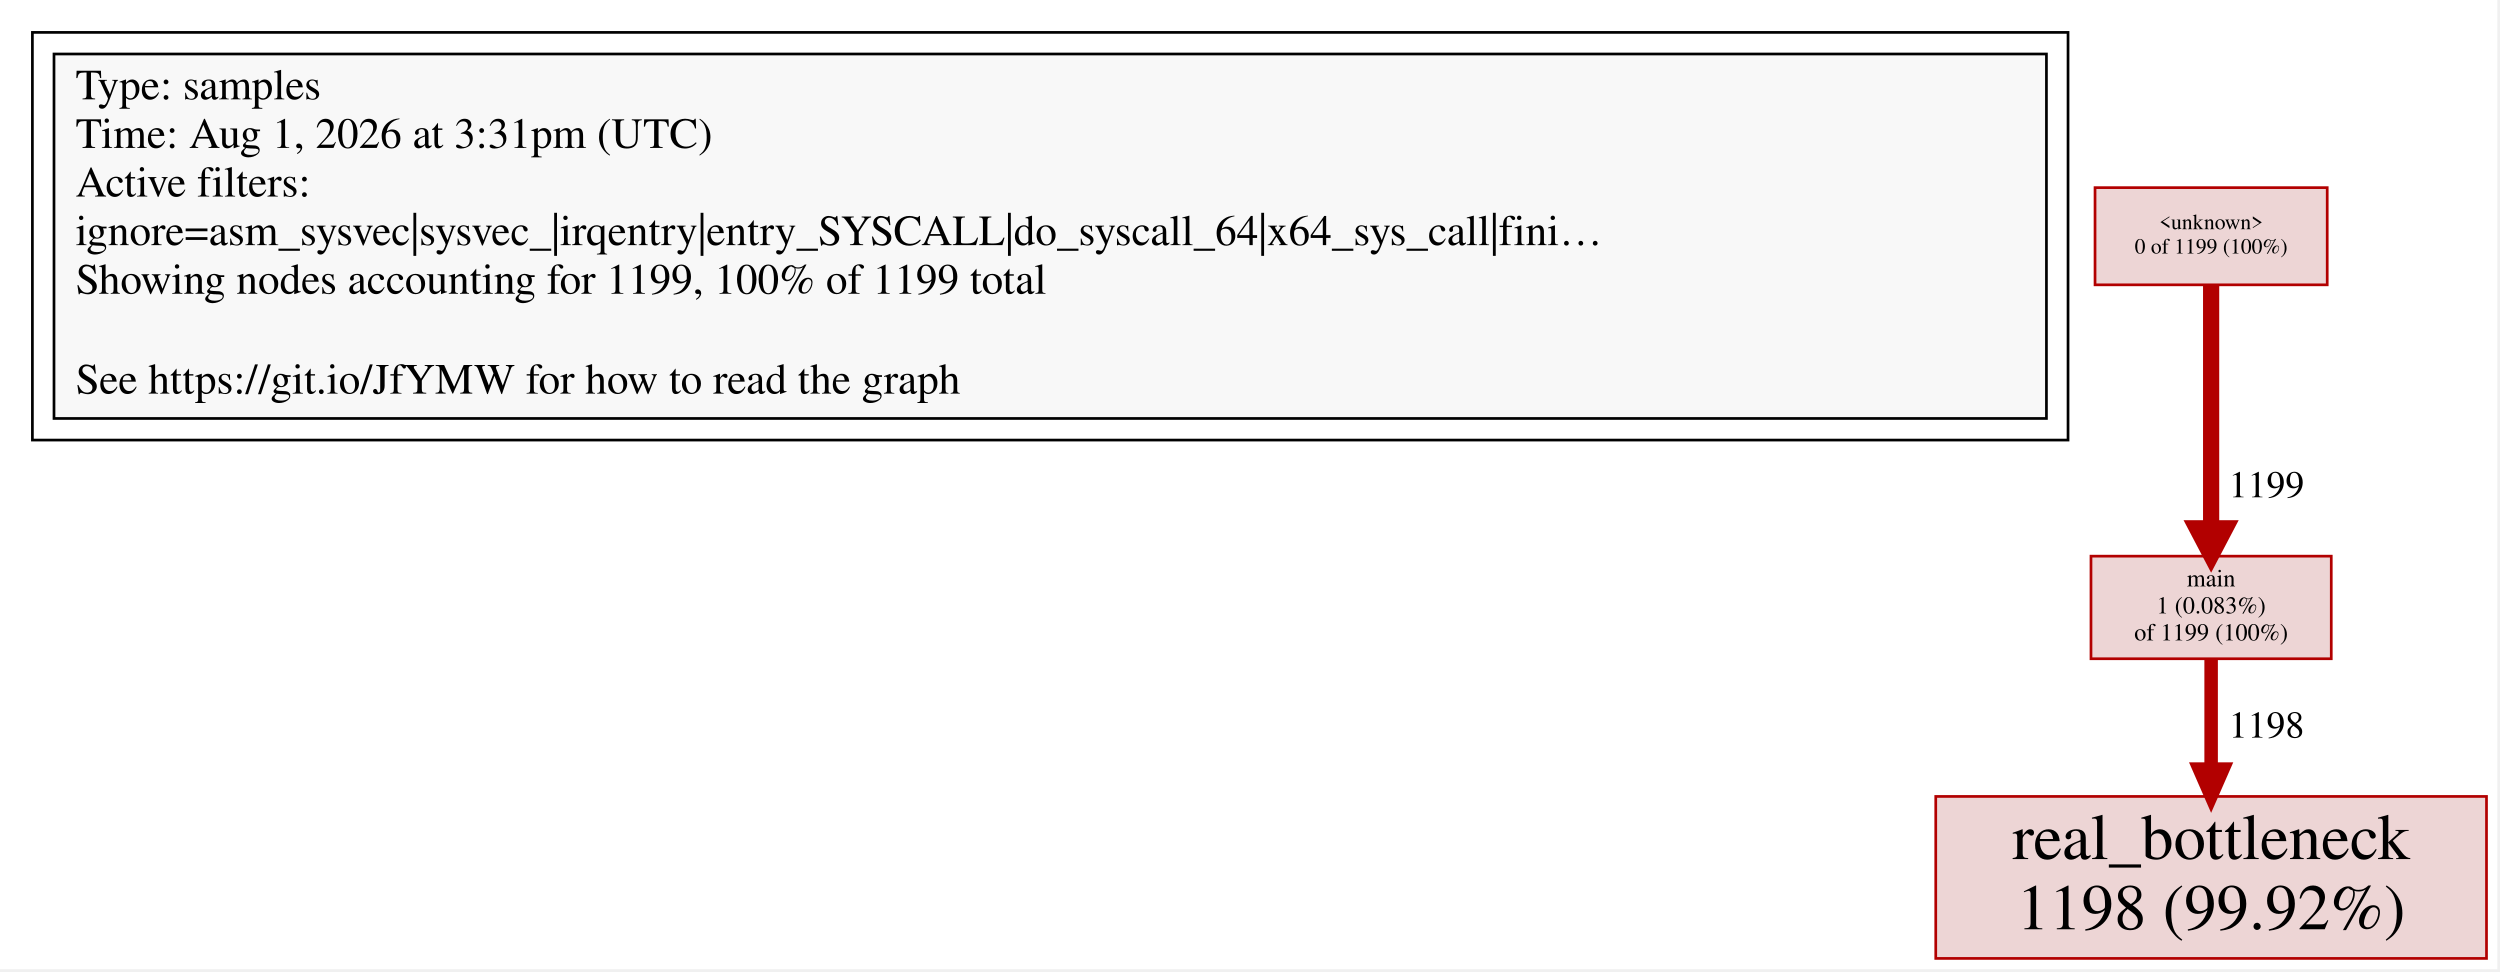
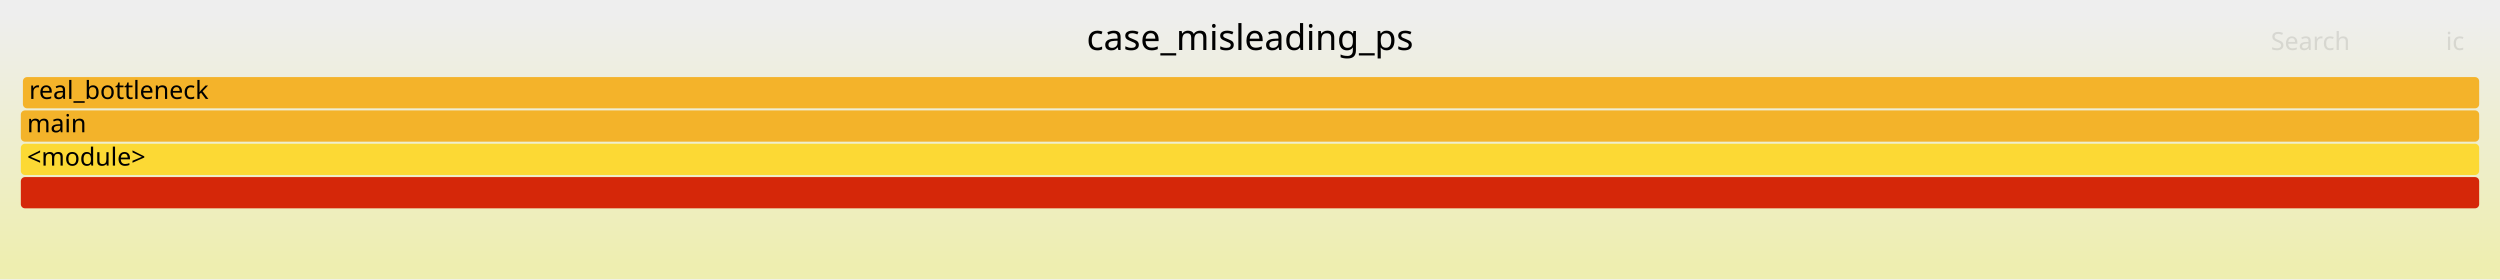
- <svg xmlns="http://www.w3.org/2000/svg" xmlns:xlink="http://www.w3.org/1999/xlink" width="100%" height="100%">
-   <g id="viewport" transform="scale(0.5,0.5) translate(0,0)">
-     <g id="graph0" class="graph" transform="scale(1 1) rotate(0) translate(4 355)">
-       <polygon fill="white" stroke="transparent" points="-4,4 -4,-355 921,-355 921,4 -4,4" />
-       <g id="clust1" class="cluster">
-         <polygon fill="none" stroke="black" points="8,-192 8,-343 762,-343 762,-192 8,-192" />
-       </g>
-       <g id="node1" class="node">
-         <polygon fill="#f8f8f8" stroke="black" points="754,-335 16,-335 16,-200 754,-200 754,-335" />
-         <text text-anchor="start" x="24" y="-318.2" font-family="Times,serif" font-size="16.00">Type: samples</text>
-         <text text-anchor="start" x="24" y="-300.2" font-family="Times,serif" font-size="16.00">Time: Aug 1, 2026 at 3:31pm (UTC)</text>
-         <text text-anchor="start" x="24" y="-282.2" font-family="Times,serif" font-size="16.00">Active filters:</text>
-         <text text-anchor="start" x="24" y="-264.2" font-family="Times,serif" font-size="16.00">   ignore=asm_sysvec|sysvec_|irqentry|entry_SYSCALL|do_syscall_64|x64_sys_call|fini…</text>
-         <text text-anchor="start" x="24" y="-246.2" font-family="Times,serif" font-size="16.00">Showing nodes accounting for 1199, 100% of 1199 total</text>
-         <text text-anchor="start" x="24" y="-209.2" font-family="Times,serif" font-size="16.00">See https://git.io/JfYMW for how to read the graph</text>
-       </g>
-       <g id="node1" class="node">
-         <g id="a_node1">
-           <a xlink:title="real_bottleneck (1198)">
-             <polygon fill="#edd5d5" stroke="#b20000" points="917,-60 713,-60 713,0 917,0 917,-60" />
-             <text text-anchor="middle" x="815" y="-36.8" font-family="Times,serif" font-size="24.00">real_bottleneck</text>
-             <text text-anchor="middle" x="815" y="-10.8" font-family="Times,serif" font-size="24.00">1198 (99.92%)</text>
-           </a>
-         </g>
-       </g>
-       <g id="node2" class="node">
-         <g id="a_node2">
-           <a xlink:title="&lt;unknown&gt; (1199)">
-             <polygon fill="#edd5d5" stroke="#b20000" points="858,-285.5 772,-285.5 772,-249.5 858,-249.5 858,-285.5" />
-             <text text-anchor="middle" x="815" y="-270.1" font-family="Times,serif" font-size="8.00">&lt;unknown&gt;</text>
-             <text text-anchor="middle" x="815" y="-261.1" font-family="Times,serif" font-size="8.00">0 of 1199 (100%)</text>
-           </a>
-         </g>
-       </g>
-       <g id="node3" class="node">
-         <g id="a_node3">
-           <a xlink:title="main (1199)">
-             <polygon fill="#edd5d5" stroke="#b20000" points="859.5,-149 770.5,-149 770.5,-111 859.5,-111 859.5,-149" />
-             <text text-anchor="middle" x="815" y="-137.8" font-family="Times,serif" font-size="9.00">main</text>
-             <text text-anchor="middle" x="815" y="-127.8" font-family="Times,serif" font-size="9.00">1 (0.083%)</text>
-             <text text-anchor="middle" x="815" y="-117.8" font-family="Times,serif" font-size="9.00">of 1199 (100%)</text>
-           </a>
-         </g>
-       </g>
-       <g id="edge1" class="edge">
-         <g id="a_edge1">
-           <a xlink:title="&lt;unknown&gt; -&gt; main (1199)">
-             <path fill="none" stroke="#b20000" stroke-width="6" d="M815,-249.34C815,-226.71 815,-186.57 815,-159.39" />
-             <polygon fill="#b20000" stroke="#b20000" stroke-width="6" points="820.25,-159.32 815,-149.32 809.75,-159.32 820.25,-159.32" />
-           </a>
-         </g>
-         <g id="a_edge1-label">
-           <a xlink:title="&lt;unknown&gt; -&gt; main (1199)">
-             <text text-anchor="middle" x="835.5" y="-170.8" font-family="Times,serif" font-size="14.00"> 1199</text>
-           </a>
-         </g>
-       </g>
-       <g id="edge2" class="edge">
-         <g id="a_edge2">
-           <a xlink:title="main -&gt; real_bottleneck (1198)">
-             <path fill="none" stroke="#b20000" stroke-width="5" d="M815,-110.57C815,-99.26 815,-84.33 815,-70.46" />
-             <polygon fill="#b20000" stroke="#b20000" stroke-width="5" points="819.38,-70.14 815,-60.14 810.63,-70.14 819.38,-70.14" />
-           </a>
-         </g>
-         <g id="a_edge2-label">
-           <a xlink:title="main -&gt; real_bottleneck (1198)">
-             <text text-anchor="middle" x="835.5" y="-81.8" font-family="Times,serif" font-size="14.00"> 1198</text>
-           </a>
-         </g>
-       </g>
+ <svg xmlns="http://www.w3.org/2000/svg" version="1.1" width="1200" height="134" viewBox="0 0 1200 134">
+   <defs>
+     <linearGradient id="background" y1="0" y2="1" x1="0" x2="0">
+       <stop stop-color="#eeeeee" offset="5%" />
+       <stop stop-color="#eeeeb0" offset="95%" />
+     </linearGradient>
+   </defs>
+   <style type="text/css">
+ 	text { font-family:Verdana; font-size:12px; fill:rgb(0,0,0); }
+ 	#search, #ignorecase { opacity:0.1; cursor:pointer; }
+ 	#search:hover, #search.show, #ignorecase:hover, #ignorecase.show { opacity:1; }
+ 	#subtitle { text-anchor:middle; font-color:rgb(160,160,160); }
+ 	#title { text-anchor:middle; font-size:17px}
+ 	#unzoom { cursor:pointer; }
+ 	#frames &gt; *:hover { stroke:black; stroke-width:0.5; cursor:pointer; }
+ 	.hide { display:none; }
+ 	.parent { opacity:0.5; }
+ </style>
+   <rect x="0.0" y="0" width="1200.0" height="134.0" fill="url(#background)" />
+   <text id="title" x="600.00" y="24">case_misleading_ps</text>
+   <text id="details" x="10.00" y="117"> </text>
+   <text id="unzoom" x="10.00" y="24" class="hide">Reset Zoom</text>
+   <text id="search" x="1090.00" y="24">Search</text>
+   <text id="ignorecase" x="1174.00" y="24">ic</text>
+   <text id="matched" x="1090.00" y="117"> </text>
+   <g id="frames">
+     <g>
+       <rect x="10.0" y="85" width="1180.0" height="15.0" fill="rgb(213,39,9)" rx="2" ry="2" />
+       <text x="13.00" y="95.5" />
+     </g>
+     <g>
+       <rect x="11.0" y="37" width="1179.0" height="15.0" fill="rgb(244,179,42)" rx="2" ry="2" />
+       <text x="13.98" y="47.5">real_bottleneck</text>
+     </g>
+     <g>
+       <rect x="10.0" y="69" width="1180.0" height="15.0" fill="rgb(252,217,52)" rx="2" ry="2" />
+       <text x="13.00" y="79.5">&lt;module&gt;</text>
+     </g>
+     <g>
+       <rect x="10.0" y="53" width="1180.0" height="15.0" fill="rgb(243,179,42)" rx="2" ry="2" />
+       <text x="13.00" y="63.5">main</text>
    </g>
  </g>
</svg>
